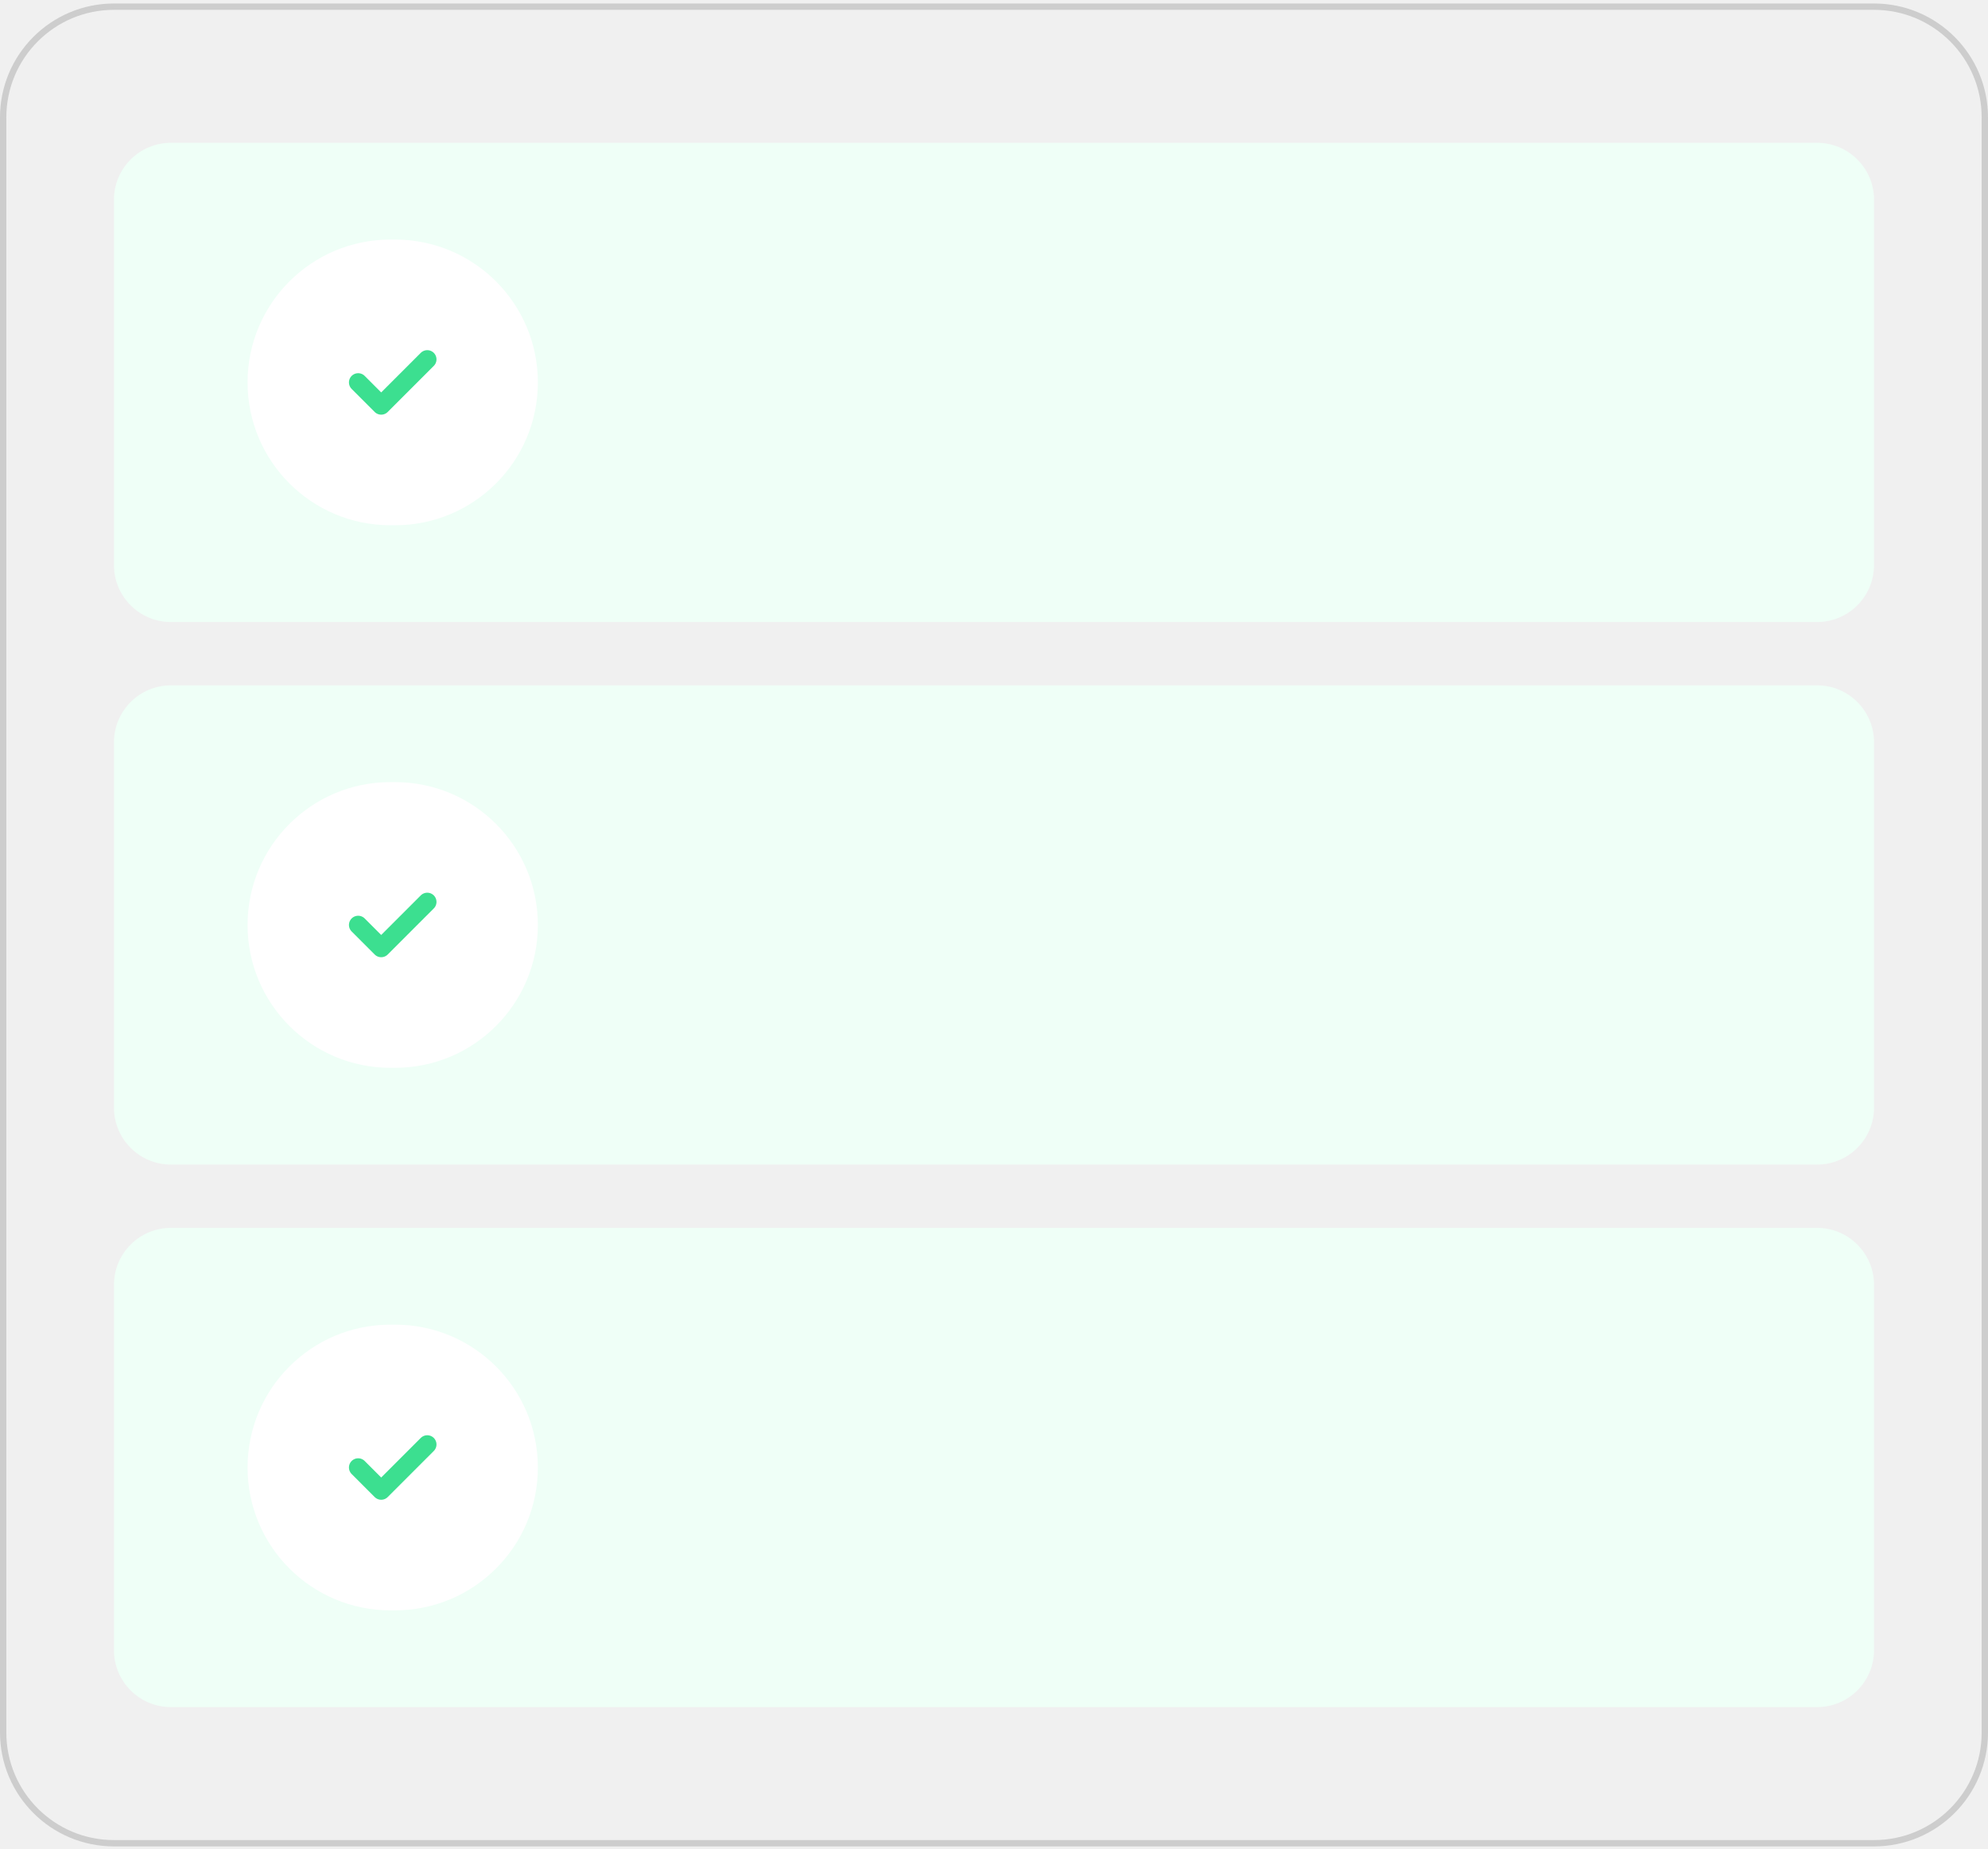
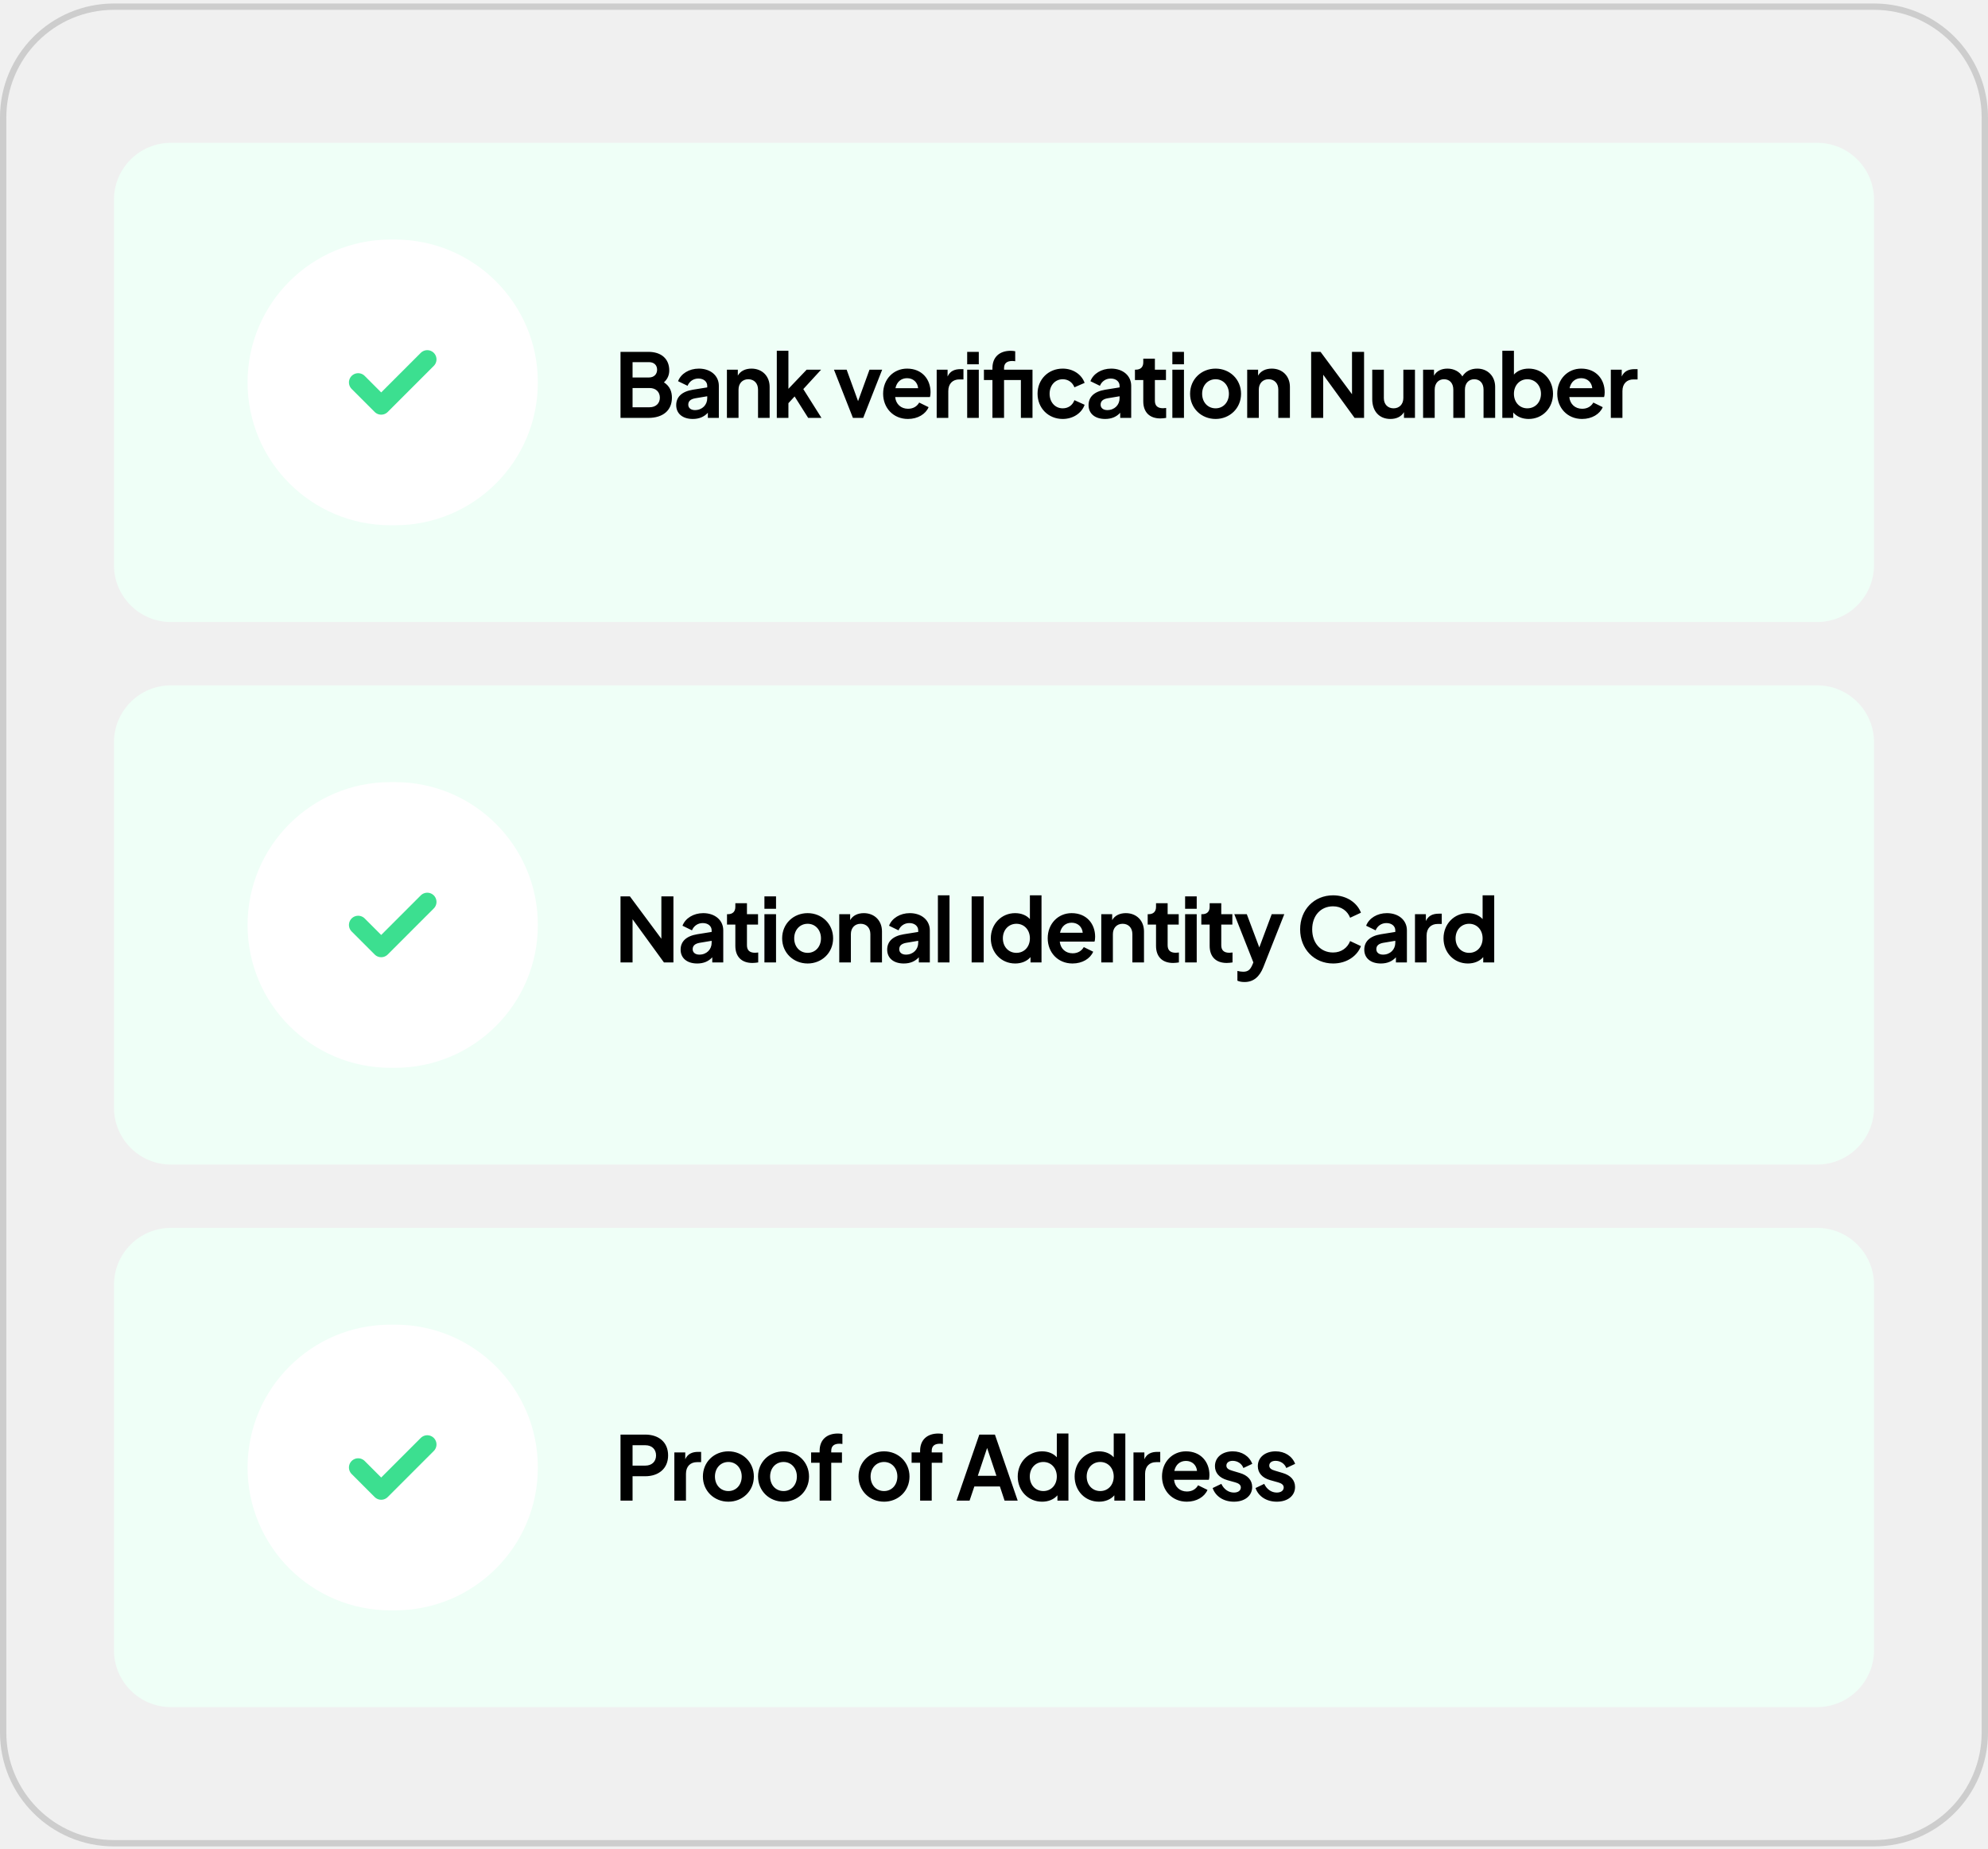
<svg xmlns="http://www.w3.org/2000/svg" width="314" height="292" viewBox="0 0 314 292" fill="none">
  <rect x="18" y="22.553" width="278" height="75.686" rx="9" fill="#EFFFF7" />
  <rect x="39.105" y="37.836" width="45.848" height="45.12" rx="22.56" fill="white" />
  <path d="M56.571 60.396L60.209 64.035L67.487 56.757" stroke="#3CDF90" stroke-width="2.911" stroke-linecap="round" stroke-linejoin="round" />
+   <path d="M98.008 66V55.57H102.404C104.462 55.57 105.708 56.676 105.708 58.51C105.708 59.224 105.442 59.868 104.868 60.386C105.806 60.988 106.128 61.856 106.128 62.808C106.128 64.81 104.728 66 102.404 66H98.008ZM99.912 59.616H102.502C103.286 59.616 103.79 59.112 103.79 58.384C103.79 57.656 103.286 57.194 102.502 57.194H99.912V59.616ZM99.912 64.32H102.6C103.58 64.32 104.224 63.718 104.224 62.808C104.224 61.884 103.58 61.282 102.6 61.282H99.912V64.32ZM109.424 66.168C107.828 66.168 106.806 65.328 106.806 63.984C106.806 62.724 107.646 61.842 109.438 61.548L111.706 61.184V60.932C111.706 60.274 111.146 59.784 110.306 59.784C109.508 59.784 108.878 60.246 108.598 60.932L107.1 60.204C107.548 59.014 108.85 58.216 110.376 58.216C112.238 58.216 113.54 59.336 113.54 60.932V66H111.804V65.188C111.216 65.832 110.432 66.168 109.424 66.168ZM108.71 63.914C108.71 64.446 109.144 64.768 109.76 64.768C110.922 64.768 111.706 63.942 111.706 62.892V62.584L109.788 62.906C109.06 63.046 108.71 63.368 108.71 63.914ZM114.815 66V58.384H116.537V59.322C116.943 58.594 117.741 58.216 118.693 58.216C120.373 58.216 121.563 59.392 121.563 61.1V66H119.729V61.534C119.729 60.526 119.099 59.896 118.189 59.896C117.279 59.896 116.649 60.54 116.649 61.534V66H114.815ZM122.694 66V55.402H124.528V61.408L127.412 58.384H129.694L126.88 61.45L129.75 66H127.65L125.508 62.612L124.528 63.676V66H122.694ZM134.718 66L131.722 58.384H133.724L135.53 63.354L137.336 58.384H139.338L136.342 66H134.718ZM143.407 66.168C141.069 66.168 139.487 64.404 139.487 62.178C139.487 59.896 141.125 58.216 143.267 58.216C145.633 58.216 146.977 59.91 146.977 61.94C146.977 62.22 146.949 62.5 146.879 62.71H141.391C141.503 63.83 142.315 64.558 143.421 64.558C144.261 64.558 144.849 64.166 145.185 63.578L146.669 64.306C146.207 65.398 144.961 66.168 143.407 66.168ZM143.267 59.728C142.343 59.728 141.643 60.302 141.433 61.31H145.017C144.933 60.372 144.233 59.728 143.267 59.728ZM147.947 66V58.384H149.669V59.462C150.061 58.594 150.789 58.3 151.727 58.3H152.175V59.924H151.517C150.481 59.924 149.781 60.596 149.781 61.758V66H147.947ZM152.764 57.53V55.57H154.598V57.53H152.764ZM152.764 66V58.384H154.598V66H152.764ZM156.753 66V60.022H155.409V58.384H156.753V58.132C156.753 56.396 157.873 55.402 159.637 55.402C159.861 55.402 160.155 55.43 160.351 55.472V57.054C160.183 57.026 160.001 57.012 159.875 57.012C159.063 57.012 158.587 57.362 158.587 58.132V58.384H163.081V66H161.247V60.022H158.587V66H156.753ZM167.855 66.168C165.573 66.168 163.879 64.446 163.879 62.178C163.879 59.924 165.573 58.216 167.855 58.216C169.479 58.216 170.837 59.126 171.313 60.47L169.703 61.17C169.409 60.4 168.723 59.896 167.855 59.896C166.651 59.896 165.783 60.862 165.783 62.192C165.783 63.522 166.651 64.488 167.855 64.488C168.737 64.488 169.409 63.998 169.703 63.2L171.313 63.928C170.865 65.23 169.507 66.168 167.855 66.168ZM174.554 66.168C172.958 66.168 171.936 65.328 171.936 63.984C171.936 62.724 172.776 61.842 174.568 61.548L176.836 61.184V60.932C176.836 60.274 176.276 59.784 175.436 59.784C174.638 59.784 174.008 60.246 173.728 60.932L172.23 60.204C172.678 59.014 173.98 58.216 175.506 58.216C177.368 58.216 178.67 59.336 178.67 60.932V66H176.934V65.188C176.346 65.832 175.562 66.168 174.554 66.168ZM173.84 63.914C173.84 64.446 174.274 64.768 174.89 64.768C176.052 64.768 176.836 63.942 176.836 62.892V62.584L174.918 62.906C174.19 63.046 173.84 63.368 173.84 63.914ZM183.28 66.084C181.558 66.084 180.578 65.09 180.578 63.382V60.022H179.262V58.384H179.402C180.144 58.384 180.578 57.978 180.578 57.236V56.648H182.412V58.384H184.162V60.022H182.412V63.284C182.412 64.054 182.804 64.474 183.7 64.474C183.826 64.474 184.008 64.46 184.19 64.432V66C183.924 66.042 183.56 66.084 183.28 66.084ZM185.171 57.53V55.57H187.005V57.53H185.171ZM185.171 66V58.384H187.005V66H185.171ZM192.003 66.168C189.763 66.168 187.971 64.488 187.971 62.192C187.971 59.896 189.749 58.216 192.003 58.216C194.229 58.216 196.021 59.896 196.021 62.192C196.021 64.502 194.215 66.168 192.003 66.168ZM192.003 64.488C193.221 64.488 194.103 63.522 194.103 62.192C194.103 60.876 193.221 59.896 192.003 59.896C190.757 59.896 189.875 60.876 189.875 62.192C189.875 63.522 190.757 64.488 192.003 64.488ZM196.991 66V58.384H198.713V59.322C199.119 58.594 199.917 58.216 200.869 58.216C202.549 58.216 203.739 59.392 203.739 61.1V66H201.905V61.534C201.905 60.526 201.275 59.896 200.365 59.896C199.455 59.896 198.825 60.54 198.825 61.534V66H196.991ZM207.093 66V55.57H208.577L213.547 62.262V55.57H215.451V66H213.953L208.997 59.182V66H207.093ZM219.612 66.168C217.82 66.168 216.742 64.908 216.742 63.046V58.384H218.576V62.892C218.576 63.858 219.206 64.488 220.116 64.488C221.012 64.488 221.656 63.858 221.656 62.85V58.384H223.49V66H221.754V65.09C221.334 65.804 220.564 66.168 219.612 66.168ZM224.774 66V58.384H226.496V59.336C226.888 58.594 227.672 58.216 228.624 58.216C229.646 58.216 230.528 58.692 230.976 59.448C231.494 58.622 232.334 58.216 233.342 58.216C234.952 58.216 236.156 59.392 236.156 61.1V66H234.322V61.534C234.322 60.526 233.748 59.896 232.852 59.896C231.97 59.896 231.382 60.54 231.382 61.534V66H229.548V61.534C229.548 60.526 228.974 59.896 228.078 59.896C227.196 59.896 226.608 60.54 226.608 61.534V66H224.774ZM241.446 66.168C240.452 66.168 239.57 65.804 239.01 65.146V66H237.288V55.402H239.122V59.154C239.668 58.552 240.48 58.216 241.46 58.216C243.63 58.216 245.296 59.952 245.296 62.192C245.296 64.432 243.658 66.168 241.446 66.168ZM241.236 64.488C242.496 64.488 243.392 63.522 243.392 62.192C243.392 60.876 242.482 59.896 241.236 59.896C240.018 59.896 239.122 60.862 239.122 62.192C239.122 63.536 240.018 64.488 241.236 64.488ZM249.886 66.168C247.548 66.168 245.966 64.404 245.966 62.178C245.966 59.896 247.604 58.216 249.746 58.216C252.112 58.216 253.456 59.91 253.456 61.94C253.456 62.22 253.428 62.5 253.358 62.71H247.87C247.982 63.83 248.794 64.558 249.9 64.558C250.74 64.558 251.328 64.166 251.664 63.578L253.148 64.306C252.686 65.398 251.44 66.168 249.886 66.168ZM249.746 59.728C248.822 59.728 248.122 60.302 247.912 61.31H251.496C251.412 60.372 250.712 59.728 249.746 59.728ZM254.426 66V58.384H256.148V59.462C256.54 58.594 257.268 58.3 258.206 58.3H258.654V59.924H257.996C256.96 59.924 256.26 60.596 256.26 61.758V66H254.426Z" fill="black" />
  <rect x="18" y="108.239" width="278" height="75.686" rx="9" fill="#EFFFF7" />
  <rect x="39.105" y="123.522" width="45.848" height="45.12" rx="22.56" fill="white" />
  <path d="M56.571 146.082L60.209 149.721L67.487 142.443" stroke="#3CDF90" stroke-width="2.911" stroke-linecap="round" stroke-linejoin="round" />
+   <path d="M98.008 152V141.57H99.492L104.462 148.262V141.57H106.366V152H104.868L99.912 145.182V152H98.008ZM110.121 152.168C108.525 152.168 107.503 151.328 107.503 149.984C107.503 148.724 108.343 147.842 110.135 147.548L112.403 147.184V146.932C112.403 146.274 111.843 145.784 111.003 145.784C110.205 145.784 109.575 146.246 109.295 146.932L107.797 146.204C108.245 145.014 109.547 144.216 111.073 144.216C112.935 144.216 114.237 145.336 114.237 146.932V152H112.501V151.188C111.913 151.832 111.129 152.168 110.121 152.168ZM109.407 149.914C109.407 150.446 109.841 150.768 110.457 150.768C111.619 150.768 112.403 149.942 112.403 148.892V148.584L110.485 148.906C109.757 149.046 109.407 149.368 109.407 149.914ZM118.847 152.084C117.125 152.084 116.145 151.09 116.145 149.382V146.022H114.829V144.384H114.969C115.711 144.384 116.145 143.978 116.145 143.236V142.648H117.979V144.384H119.729V146.022H117.979V149.284C117.979 150.054 118.371 150.474 119.267 150.474C119.393 150.474 119.575 150.46 119.757 150.432V152C119.491 152.042 119.127 152.084 118.847 152.084ZM120.739 143.53V141.57H122.573V143.53H120.739ZM120.739 152V144.384H122.573V152H120.739ZM127.57 152.168C125.33 152.168 123.538 150.488 123.538 148.192C123.538 145.896 125.316 144.216 127.57 144.216C129.796 144.216 131.588 145.896 131.588 148.192C131.588 150.502 129.782 152.168 127.57 152.168ZM127.57 150.488C128.788 150.488 129.67 149.522 129.67 148.192C129.67 146.876 128.788 145.896 127.57 145.896C126.324 145.896 125.442 146.876 125.442 148.192C125.442 149.522 126.324 150.488 127.57 150.488ZM132.559 152V144.384H134.281V145.322C134.687 144.594 135.485 144.216 136.437 144.216C138.117 144.216 139.307 145.392 139.307 147.1V152H137.473V147.534C137.473 146.526 136.843 145.896 135.933 145.896C135.023 145.896 134.393 146.54 134.393 147.534V152H132.559ZM142.748 152.168C141.152 152.168 140.13 151.328 140.13 149.984C140.13 148.724 140.97 147.842 142.762 147.548L145.03 147.184V146.932C145.03 146.274 144.47 145.784 143.63 145.784C142.832 145.784 142.202 146.246 141.922 146.932L140.424 146.204C140.872 145.014 142.174 144.216 143.7 144.216C145.562 144.216 146.864 145.336 146.864 146.932V152H145.128V151.188C144.54 151.832 143.756 152.168 142.748 152.168ZM142.034 149.914C142.034 150.446 142.468 150.768 143.084 150.768C144.246 150.768 145.03 149.942 145.03 148.892V148.584L143.112 148.906C142.384 149.046 142.034 149.368 142.034 149.914ZM148.139 152V141.402H149.973V152H148.139ZM153.468 152V141.57H155.372V152H153.468ZM160.346 152.168C158.134 152.168 156.496 150.432 156.496 148.192C156.496 145.952 158.162 144.216 160.332 144.216C161.312 144.216 162.124 144.552 162.67 145.154V141.402H164.504V152H162.768V151.16C162.208 151.818 161.326 152.168 160.346 152.168ZM160.542 150.488C161.774 150.488 162.67 149.536 162.67 148.192C162.67 146.862 161.774 145.896 160.542 145.896C159.296 145.896 158.4 146.876 158.4 148.192C158.4 149.522 159.296 150.488 160.542 150.488ZM169.403 152.168C167.065 152.168 165.483 150.404 165.483 148.178C165.483 145.896 167.121 144.216 169.263 144.216C171.629 144.216 172.973 145.91 172.973 147.94C172.973 148.22 172.945 148.5 172.875 148.71H167.387C167.499 149.83 168.311 150.558 169.417 150.558C170.257 150.558 170.845 150.166 171.181 149.578L172.665 150.306C172.203 151.398 170.957 152.168 169.403 152.168ZM169.263 145.728C168.339 145.728 167.639 146.302 167.429 147.31H171.013C170.929 146.372 170.229 145.728 169.263 145.728ZM173.943 152V144.384H175.665V145.322C176.071 144.594 176.869 144.216 177.821 144.216C179.501 144.216 180.691 145.392 180.691 147.1V152H178.857V147.534C178.857 146.526 178.227 145.896 177.317 145.896C176.407 145.896 175.777 146.54 175.777 147.534V152H173.943ZM185.294 152.084C183.572 152.084 182.592 151.09 182.592 149.382V146.022H181.276V144.384H181.416C182.158 144.384 182.592 143.978 182.592 143.236V142.648H184.426V144.384H186.176V146.022H184.426V149.284C184.426 150.054 184.818 150.474 185.714 150.474C185.84 150.474 186.022 150.46 186.204 150.432V152C185.938 152.042 185.574 152.084 185.294 152.084ZM187.185 143.53V141.57H189.019V143.53H187.185ZM187.185 152V144.384H189.019V152H187.185ZM193.764 152.084C192.042 152.084 191.062 151.09 191.062 149.382V146.022H189.746V144.384H189.886C190.628 144.384 191.062 143.978 191.062 143.236V142.648H192.896V144.384H194.646V146.022H192.896V149.284C192.896 150.054 193.288 150.474 194.184 150.474C194.31 150.474 194.492 150.46 194.674 150.432V152C194.408 152.042 194.044 152.084 193.764 152.084ZM196.579 155.094C196.173 155.094 195.767 155.038 195.445 154.884V153.344C195.697 153.414 196.061 153.47 196.369 153.47C197.209 153.47 197.503 153.05 197.797 152.406L197.965 152L194.955 144.384H196.929L198.903 149.634L200.863 144.384H202.851L199.533 152.77C198.945 154.24 198.007 155.094 196.579 155.094ZM210.561 152.168C207.579 152.168 205.353 149.886 205.353 146.778C205.353 143.67 207.565 141.402 210.561 141.402C212.787 141.402 214.411 142.662 214.957 144.146L213.249 144.944C212.843 143.894 211.877 143.138 210.561 143.138C208.601 143.138 207.257 144.608 207.257 146.778C207.257 148.962 208.601 150.432 210.561 150.432C211.877 150.432 212.843 149.676 213.249 148.626L214.957 149.424C214.411 150.908 212.787 152.168 210.561 152.168ZM218.102 152.168C216.506 152.168 215.484 151.328 215.484 149.984C215.484 148.724 216.324 147.842 218.116 147.548L220.384 147.184V146.932C220.384 146.274 219.824 145.784 218.984 145.784C218.186 145.784 217.556 146.246 217.276 146.932L215.778 146.204C216.226 145.014 217.528 144.216 219.054 144.216C220.916 144.216 222.218 145.336 222.218 146.932V152H220.482V151.188C219.894 151.832 219.11 152.168 218.102 152.168ZM217.388 149.914C217.388 150.446 217.822 150.768 218.438 150.768C219.6 150.768 220.384 149.942 220.384 148.892V148.584L218.466 148.906C217.738 149.046 217.388 149.368 217.388 149.914ZM223.493 152V144.384H225.215V145.462C225.607 144.594 226.335 144.3 227.273 144.3H227.721V145.924H227.063C226.027 145.924 225.327 146.596 225.327 147.758V152H223.493ZM231.851 152.168C229.639 152.168 228.001 150.432 228.001 148.192C228.001 145.952 229.667 144.216 231.837 144.216C232.817 144.216 233.629 144.552 234.175 145.154V141.402H236.009V152H234.273V151.16C233.713 151.818 232.831 152.168 231.851 152.168ZM232.047 150.488C233.279 150.488 234.175 149.536 234.175 148.192C234.175 146.862 233.279 145.896 232.047 145.896C230.801 145.896 229.905 146.876 229.905 148.192C229.905 149.522 230.801 150.488 232.047 150.488Z" fill="black" />
  <rect x="18" y="193.925" width="278" height="75.686" rx="9" fill="#EFFFF7" />
  <rect x="39.105" y="209.208" width="45.848" height="45.12" rx="22.56" fill="white" />
  <path d="M56.571 231.768L60.209 235.407L67.487 228.129" stroke="#3CDF90" stroke-width="2.911" stroke-linecap="round" stroke-linejoin="round" />
+   <path d="M98.008 237V226.57H101.9C104.028 226.57 105.526 227.746 105.526 229.86C105.526 231.946 104.014 233.15 101.9 233.15H99.912V237H98.008ZM99.912 231.47H101.928C102.95 231.47 103.622 230.84 103.622 229.86C103.622 228.88 102.95 228.25 101.928 228.25H99.912V231.47ZM106.512 237V229.384H108.234V230.462C108.626 229.594 109.354 229.3 110.292 229.3H110.74V230.924H110.082C109.046 230.924 108.346 231.596 108.346 232.758V237H106.512ZM115.052 237.168C112.812 237.168 111.02 235.488 111.02 233.192C111.02 230.896 112.798 229.216 115.052 229.216C117.278 229.216 119.07 230.896 119.07 233.192C119.07 235.502 117.264 237.168 115.052 237.168ZM115.052 235.488C116.27 235.488 117.152 234.522 117.152 233.192C117.152 231.876 116.27 230.896 115.052 230.896C113.806 230.896 112.924 231.876 112.924 233.192C112.924 234.522 113.806 235.488 115.052 235.488ZM123.765 237.168C121.525 237.168 119.733 235.488 119.733 233.192C119.733 230.896 121.511 229.216 123.765 229.216C125.991 229.216 127.783 230.896 127.783 233.192C127.783 235.502 125.977 237.168 123.765 237.168ZM123.765 235.488C124.983 235.488 125.865 234.522 125.865 233.192C125.865 231.876 124.983 230.896 123.765 230.896C122.519 230.896 121.637 231.876 121.637 233.192C121.637 234.522 122.519 235.488 123.765 235.488ZM129.458 237V231.022H128.114V229.384H129.458V229.132C129.458 227.396 130.578 226.402 132.342 226.402C132.566 226.402 132.86 226.43 133.056 226.472V228.054C132.888 228.026 132.706 228.012 132.58 228.012C131.768 228.012 131.292 228.362 131.292 229.132V229.384H132.986V231.022H131.292V237H129.458ZM139.636 237.168C137.396 237.168 135.604 235.488 135.604 233.192C135.604 230.896 137.382 229.216 139.636 229.216C141.862 229.216 143.654 230.896 143.654 233.192C143.654 235.502 141.848 237.168 139.636 237.168ZM139.636 235.488C140.854 235.488 141.736 234.522 141.736 233.192C141.736 231.876 140.854 230.896 139.636 230.896C138.39 230.896 137.508 231.876 137.508 233.192C137.508 234.522 138.39 235.488 139.636 235.488ZM145.329 237V231.022H143.985V229.384H145.329V229.132C145.329 227.396 146.449 226.402 148.213 226.402C148.437 226.402 148.731 226.43 148.927 226.472V228.054C148.759 228.026 148.577 228.012 148.451 228.012C147.639 228.012 147.163 228.362 147.163 229.132V229.384H148.857V231.022H147.163V237H145.329ZM151.083 237L154.681 226.57H157.145L160.743 237H158.671L157.929 234.76H153.897L153.141 237H151.083ZM154.443 233.08H157.383L155.913 228.684L154.443 233.08ZM164.598 237.168C162.386 237.168 160.748 235.432 160.748 233.192C160.748 230.952 162.414 229.216 164.584 229.216C165.564 229.216 166.376 229.552 166.922 230.154V226.402H168.756V237H167.02V236.16C166.46 236.818 165.578 237.168 164.598 237.168ZM164.794 235.488C166.026 235.488 166.922 234.536 166.922 233.192C166.922 231.862 166.026 230.896 164.794 230.896C163.548 230.896 162.652 231.876 162.652 233.192C162.652 234.522 163.548 235.488 164.794 235.488ZM173.585 237.168C171.373 237.168 169.735 235.432 169.735 233.192C169.735 230.952 171.401 229.216 173.571 229.216C174.551 229.216 175.363 229.552 175.909 230.154V226.402H177.743V237H176.007V236.16C175.447 236.818 174.565 237.168 173.585 237.168ZM173.781 235.488C175.013 235.488 175.909 234.536 175.909 233.192C175.909 231.862 175.013 230.896 173.781 230.896C172.535 230.896 171.639 231.876 171.639 233.192C171.639 234.522 172.535 235.488 173.781 235.488ZM179.029 237V229.384H180.751V230.462C181.143 229.594 181.871 229.3 182.809 229.3H183.257V230.924H182.599C181.563 230.924 180.863 231.596 180.863 232.758V237H179.029ZM187.457 237.168C185.119 237.168 183.537 235.404 183.537 233.178C183.537 230.896 185.175 229.216 187.317 229.216C189.683 229.216 191.027 230.91 191.027 232.94C191.027 233.22 190.999 233.5 190.929 233.71H185.441C185.553 234.83 186.365 235.558 187.471 235.558C188.311 235.558 188.899 235.166 189.235 234.578L190.719 235.306C190.257 236.398 189.011 237.168 187.457 237.168ZM187.317 230.728C186.393 230.728 185.693 231.302 185.483 232.31H189.067C188.983 231.372 188.283 230.728 187.317 230.728ZM194.895 237.168C193.271 237.168 191.983 236.328 191.535 235.012L192.907 234.354C193.313 235.208 194.041 235.726 194.895 235.726C195.553 235.726 195.987 235.418 195.987 234.914C195.987 234.48 195.595 234.256 195.105 234.116L193.859 233.766C192.571 233.402 191.899 232.604 191.899 231.554C191.899 230.154 193.061 229.216 194.713 229.216C196.141 229.216 197.317 229.958 197.793 231.19L196.393 231.848C196.141 231.162 195.469 230.714 194.699 230.714C194.083 230.714 193.705 231.022 193.705 231.47C193.705 231.904 194.069 232.114 194.601 232.268L195.819 232.632C197.079 232.996 197.779 233.78 197.779 234.844C197.779 236.23 196.617 237.168 194.895 237.168ZM201.667 237.168C200.043 237.168 198.755 236.328 198.307 235.012L199.679 234.354C200.085 235.208 200.813 235.726 201.667 235.726C202.325 235.726 202.759 235.418 202.759 234.914C202.759 234.48 202.367 234.256 201.877 234.116L200.631 233.766C199.343 233.402 198.671 232.604 198.671 231.554C198.671 230.154 199.833 229.216 201.485 229.216C202.913 229.216 204.089 229.958 204.565 231.19L203.165 231.848C202.913 231.162 202.241 230.714 201.471 230.714C200.855 230.714 200.477 231.022 200.477 231.47C200.477 231.904 200.841 232.114 201.373 232.268L202.591 232.632C203.851 232.996 204.551 233.78 204.551 234.844C204.551 236.23 203.389 237.168 201.667 237.168Z" fill="black" />
  <rect x="0.5" y="1.053" width="313" height="290.058" rx="17.5" stroke="#CDCDCD" />
</svg>
